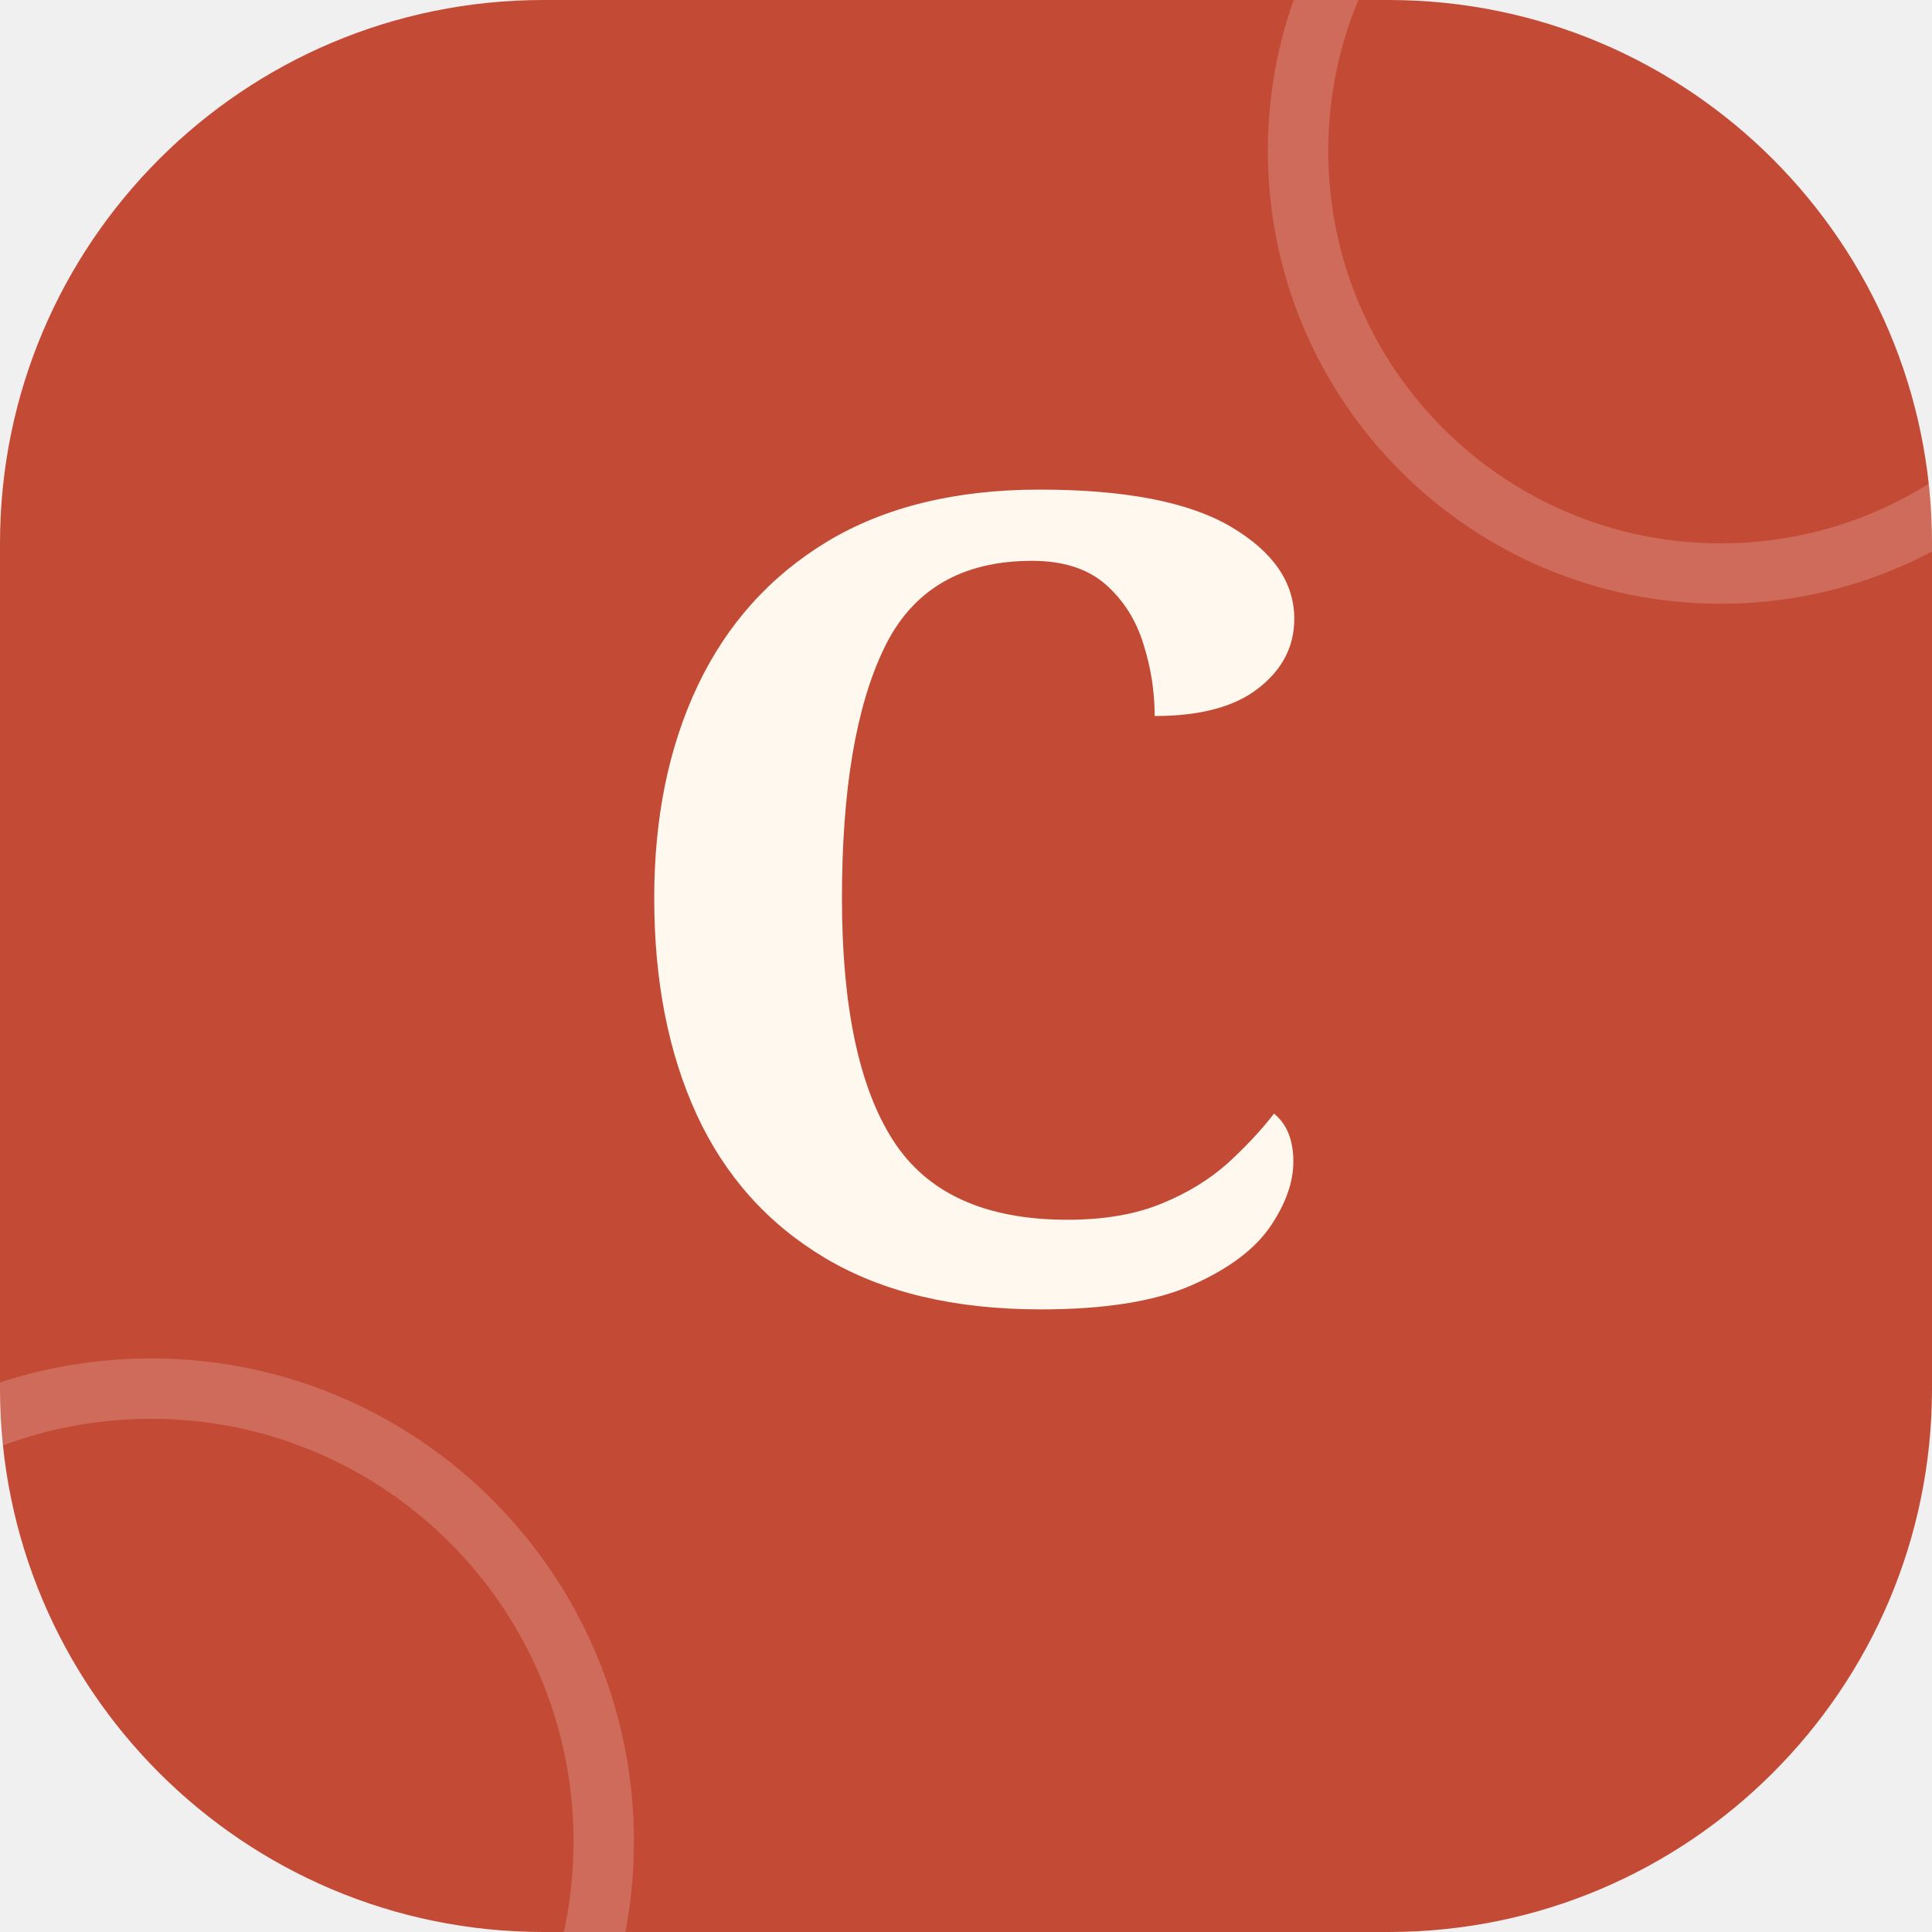
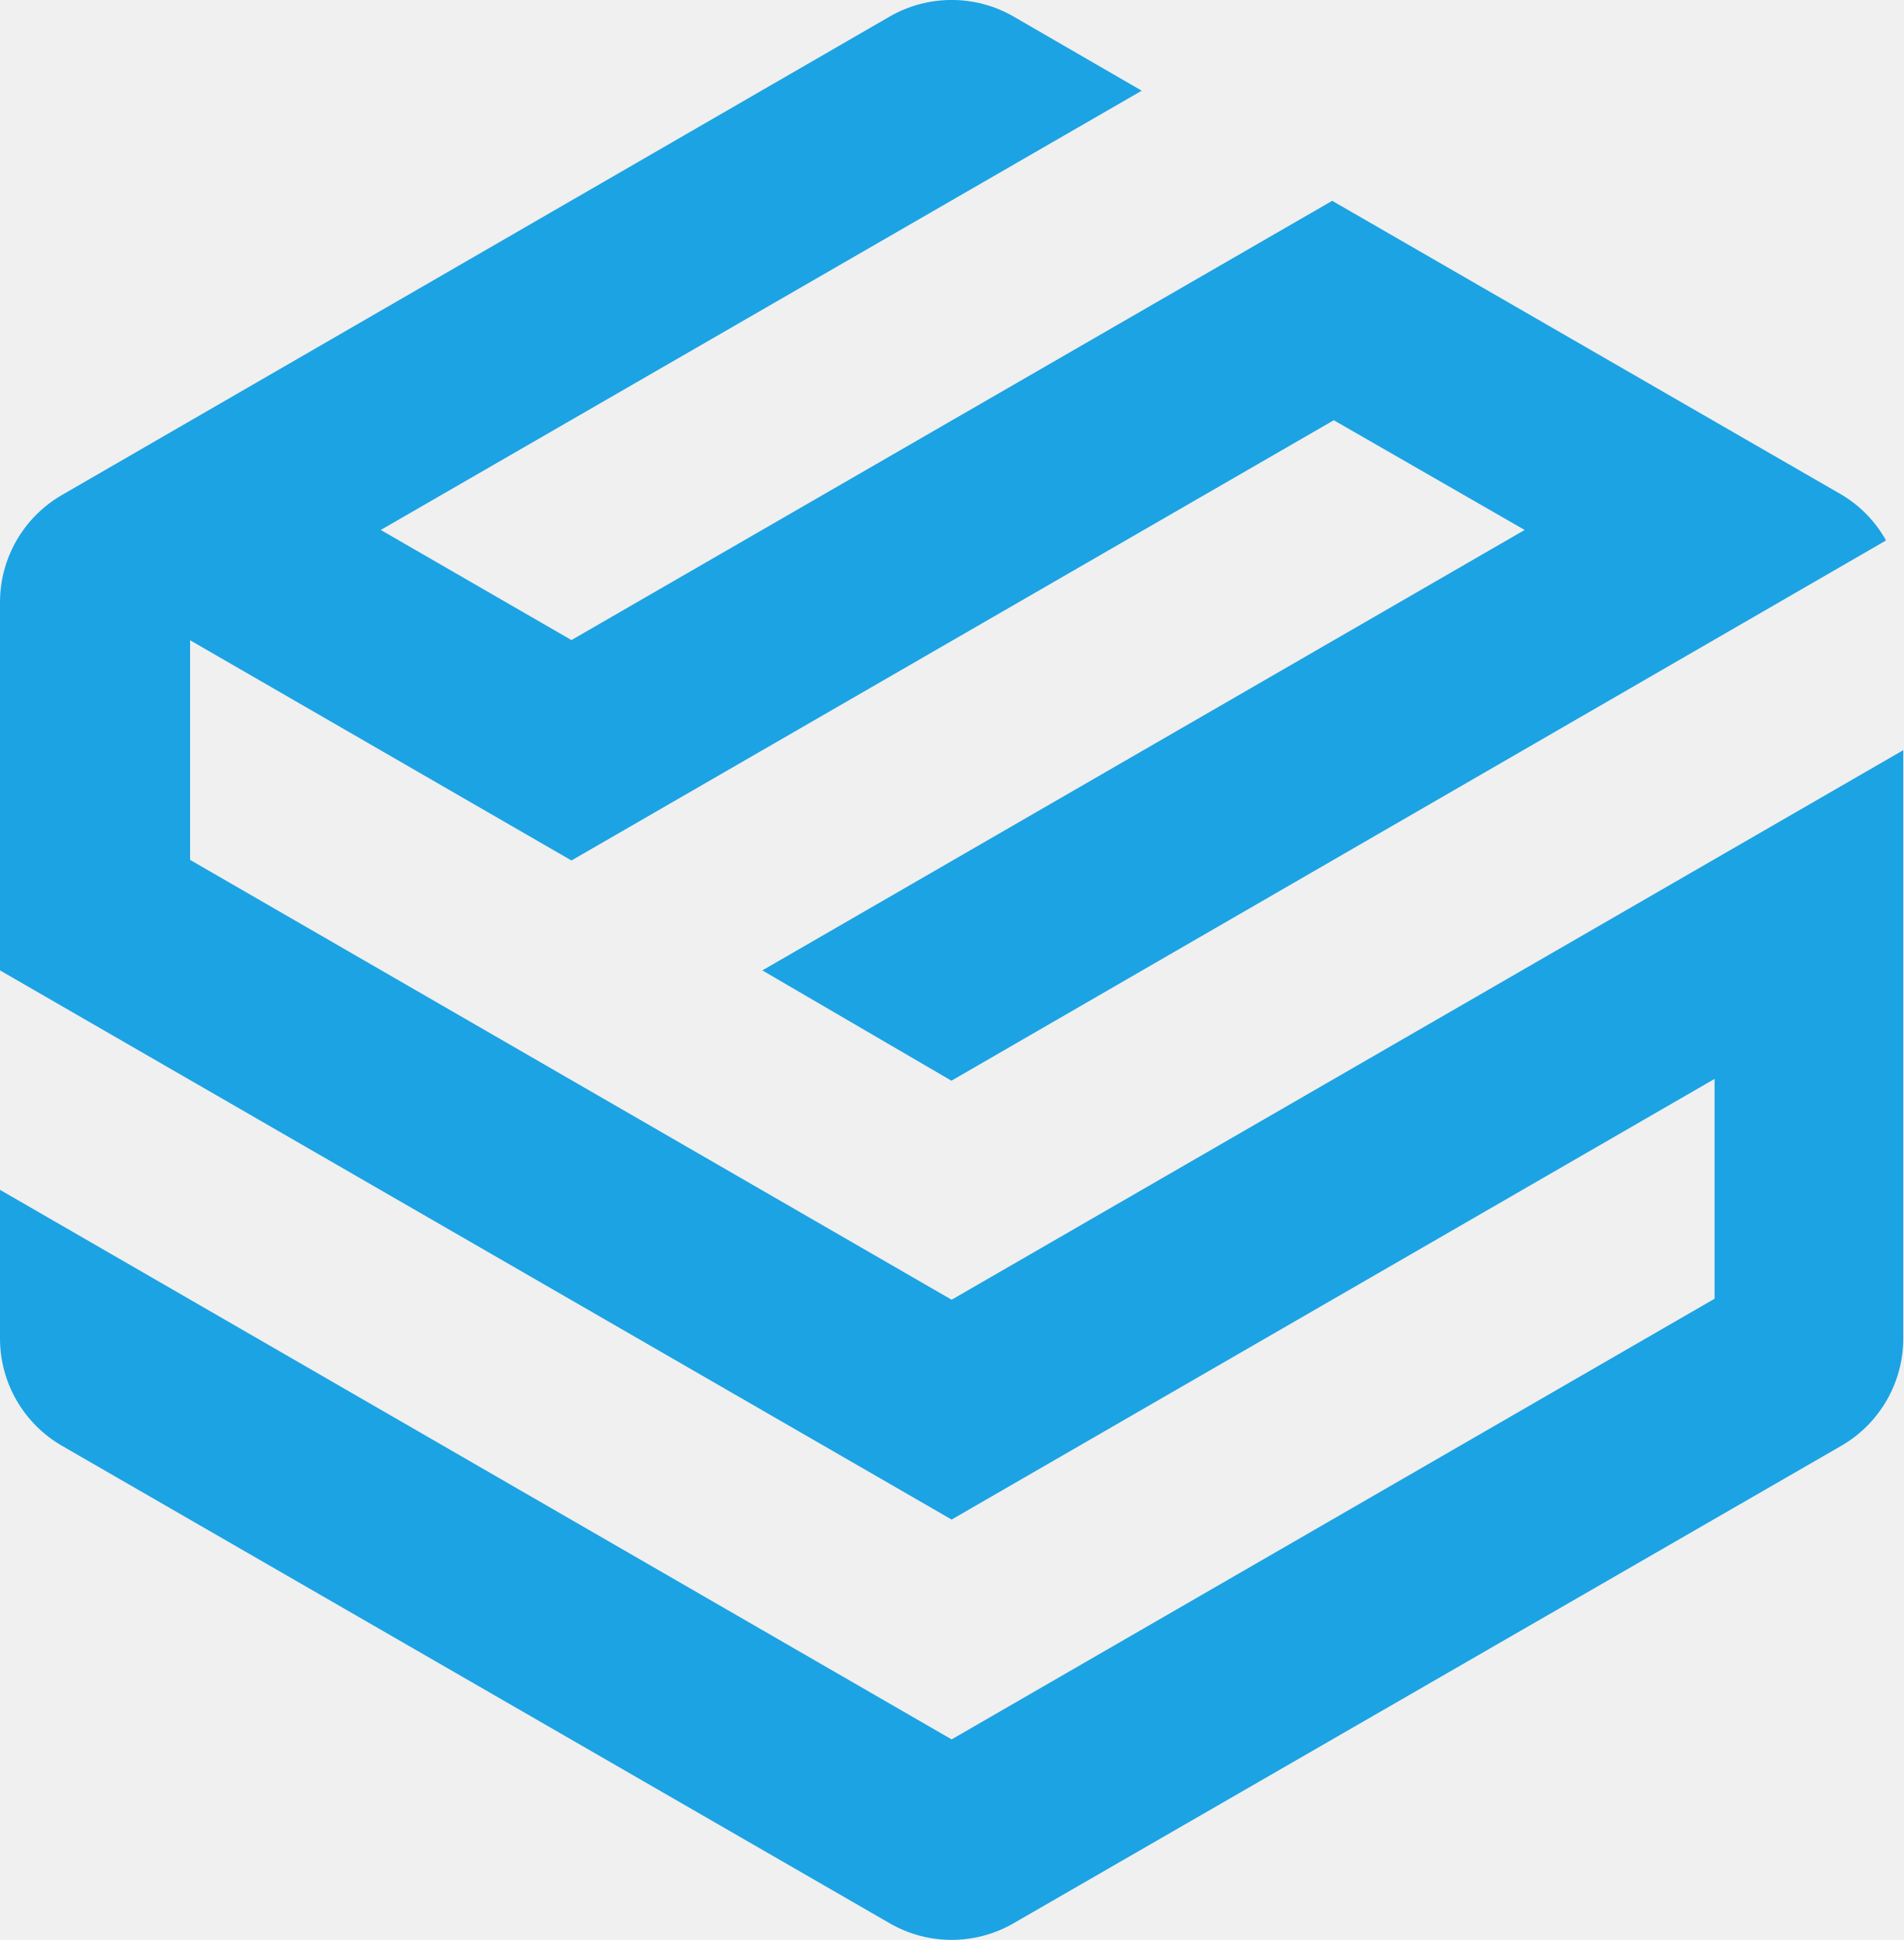
- <svg xmlns="http://www.w3.org/2000/svg" viewBox="0 0 64 64">
-   <rect width="64" height="64" rx="18" fill="#c34b36" />
-   <circle cx="57" cy="5" r="14" fill="none" stroke="#fff" stroke-opacity=".18" stroke-width="2" />
-   <circle cx="5" cy="61" r="15" fill="none" stroke="#fff" stroke-opacity=".18" stroke-width="2" />
-   <text x="32" y="43" fill="#fff8ee" font-family="Georgia, serif" font-size="37" font-weight="700" text-anchor="middle">С</text>
+ <svg xmlns="http://www.w3.org/2000/svg" viewBox="0 0 96.12 97.96">
+   <path fill="#1ca3e4" d="M9.6 43.42V32.33l19.26 11.12 38.5-22.23L77 26.76 38.5 49l9.55 5.57 47.2-27.28a6.18 6.18 0 0 0-2.33-2.36L67.28 10.14 28.86 32.32l-9.63-5.56L57.66 4.58 51.18.83a6.27 6.27 0 0 0-6.24 0L3.12 25A6.26 6.26 0 0 0 0 30.38V49l48.06 27.73 38.53-22.25v11.1L48.06 87.83 0 60.08v7.5A6.26 6.26 0 0 0 3.12 73l41.82 24.12a6.25 6.25 0 0 0 6.24 0L93 73a6.26 6.26 0 0 0 3.12-5.41V37.88L48.06 65.63z" />
</svg>
